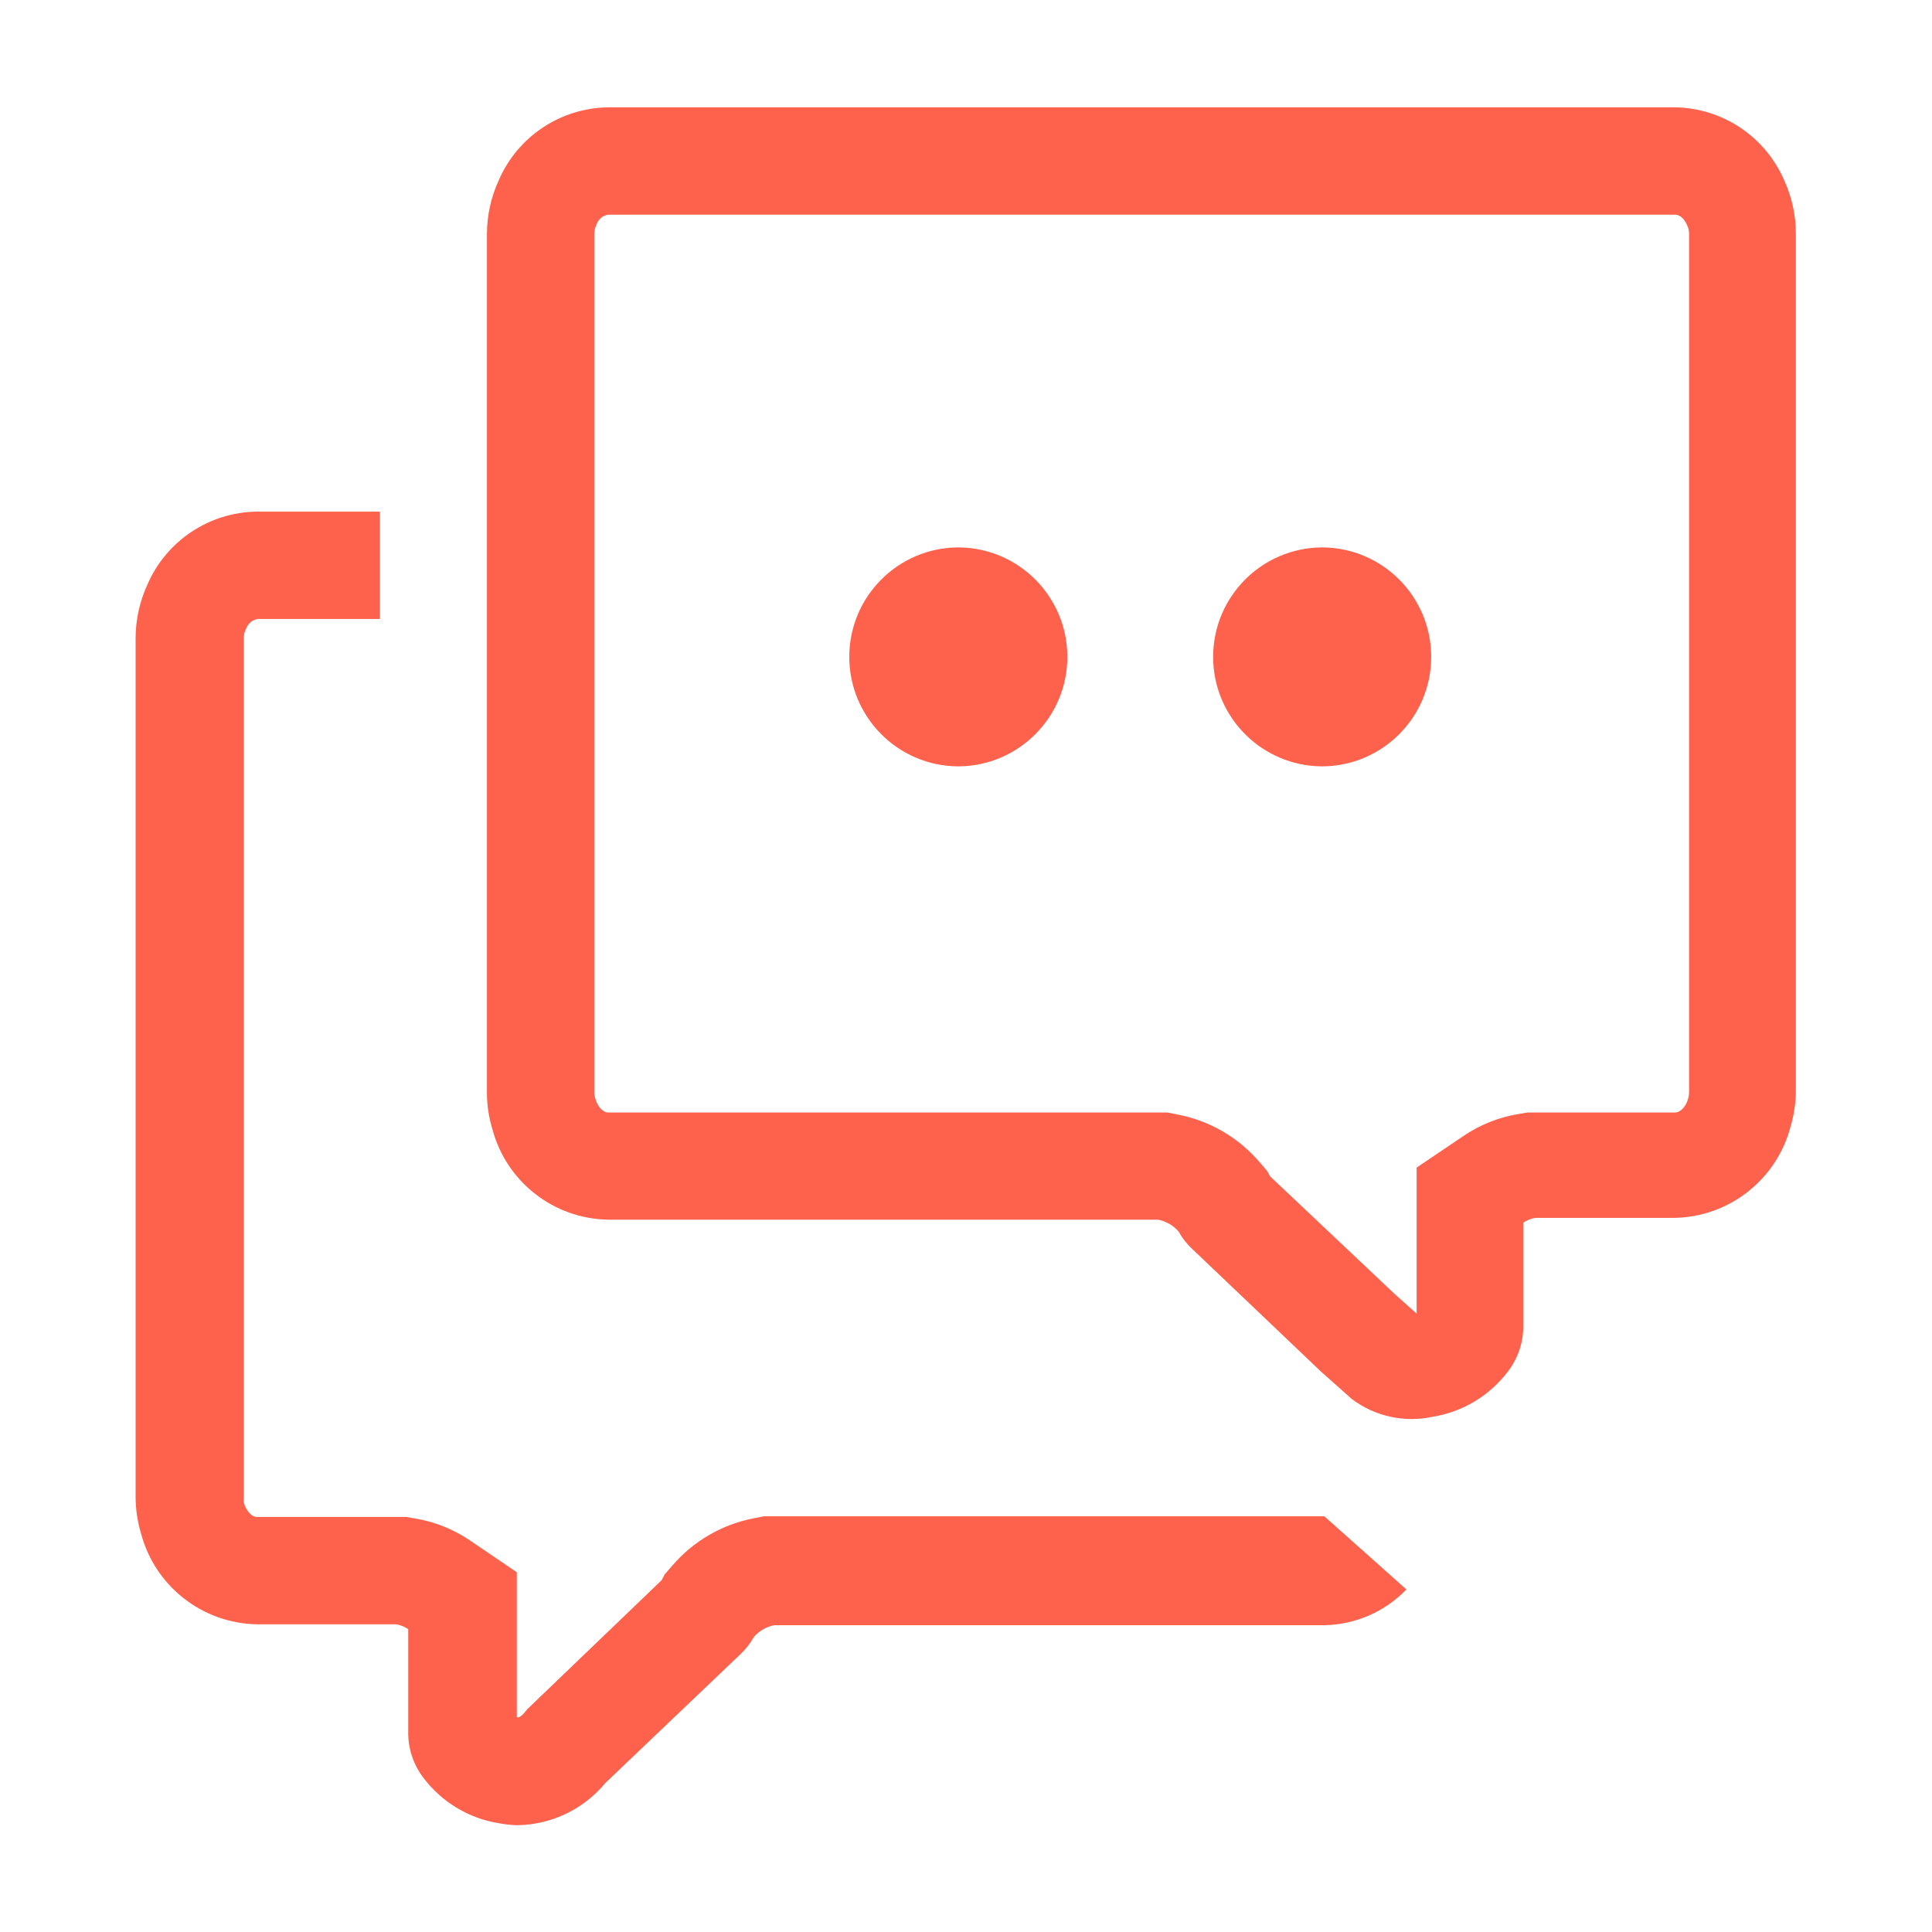
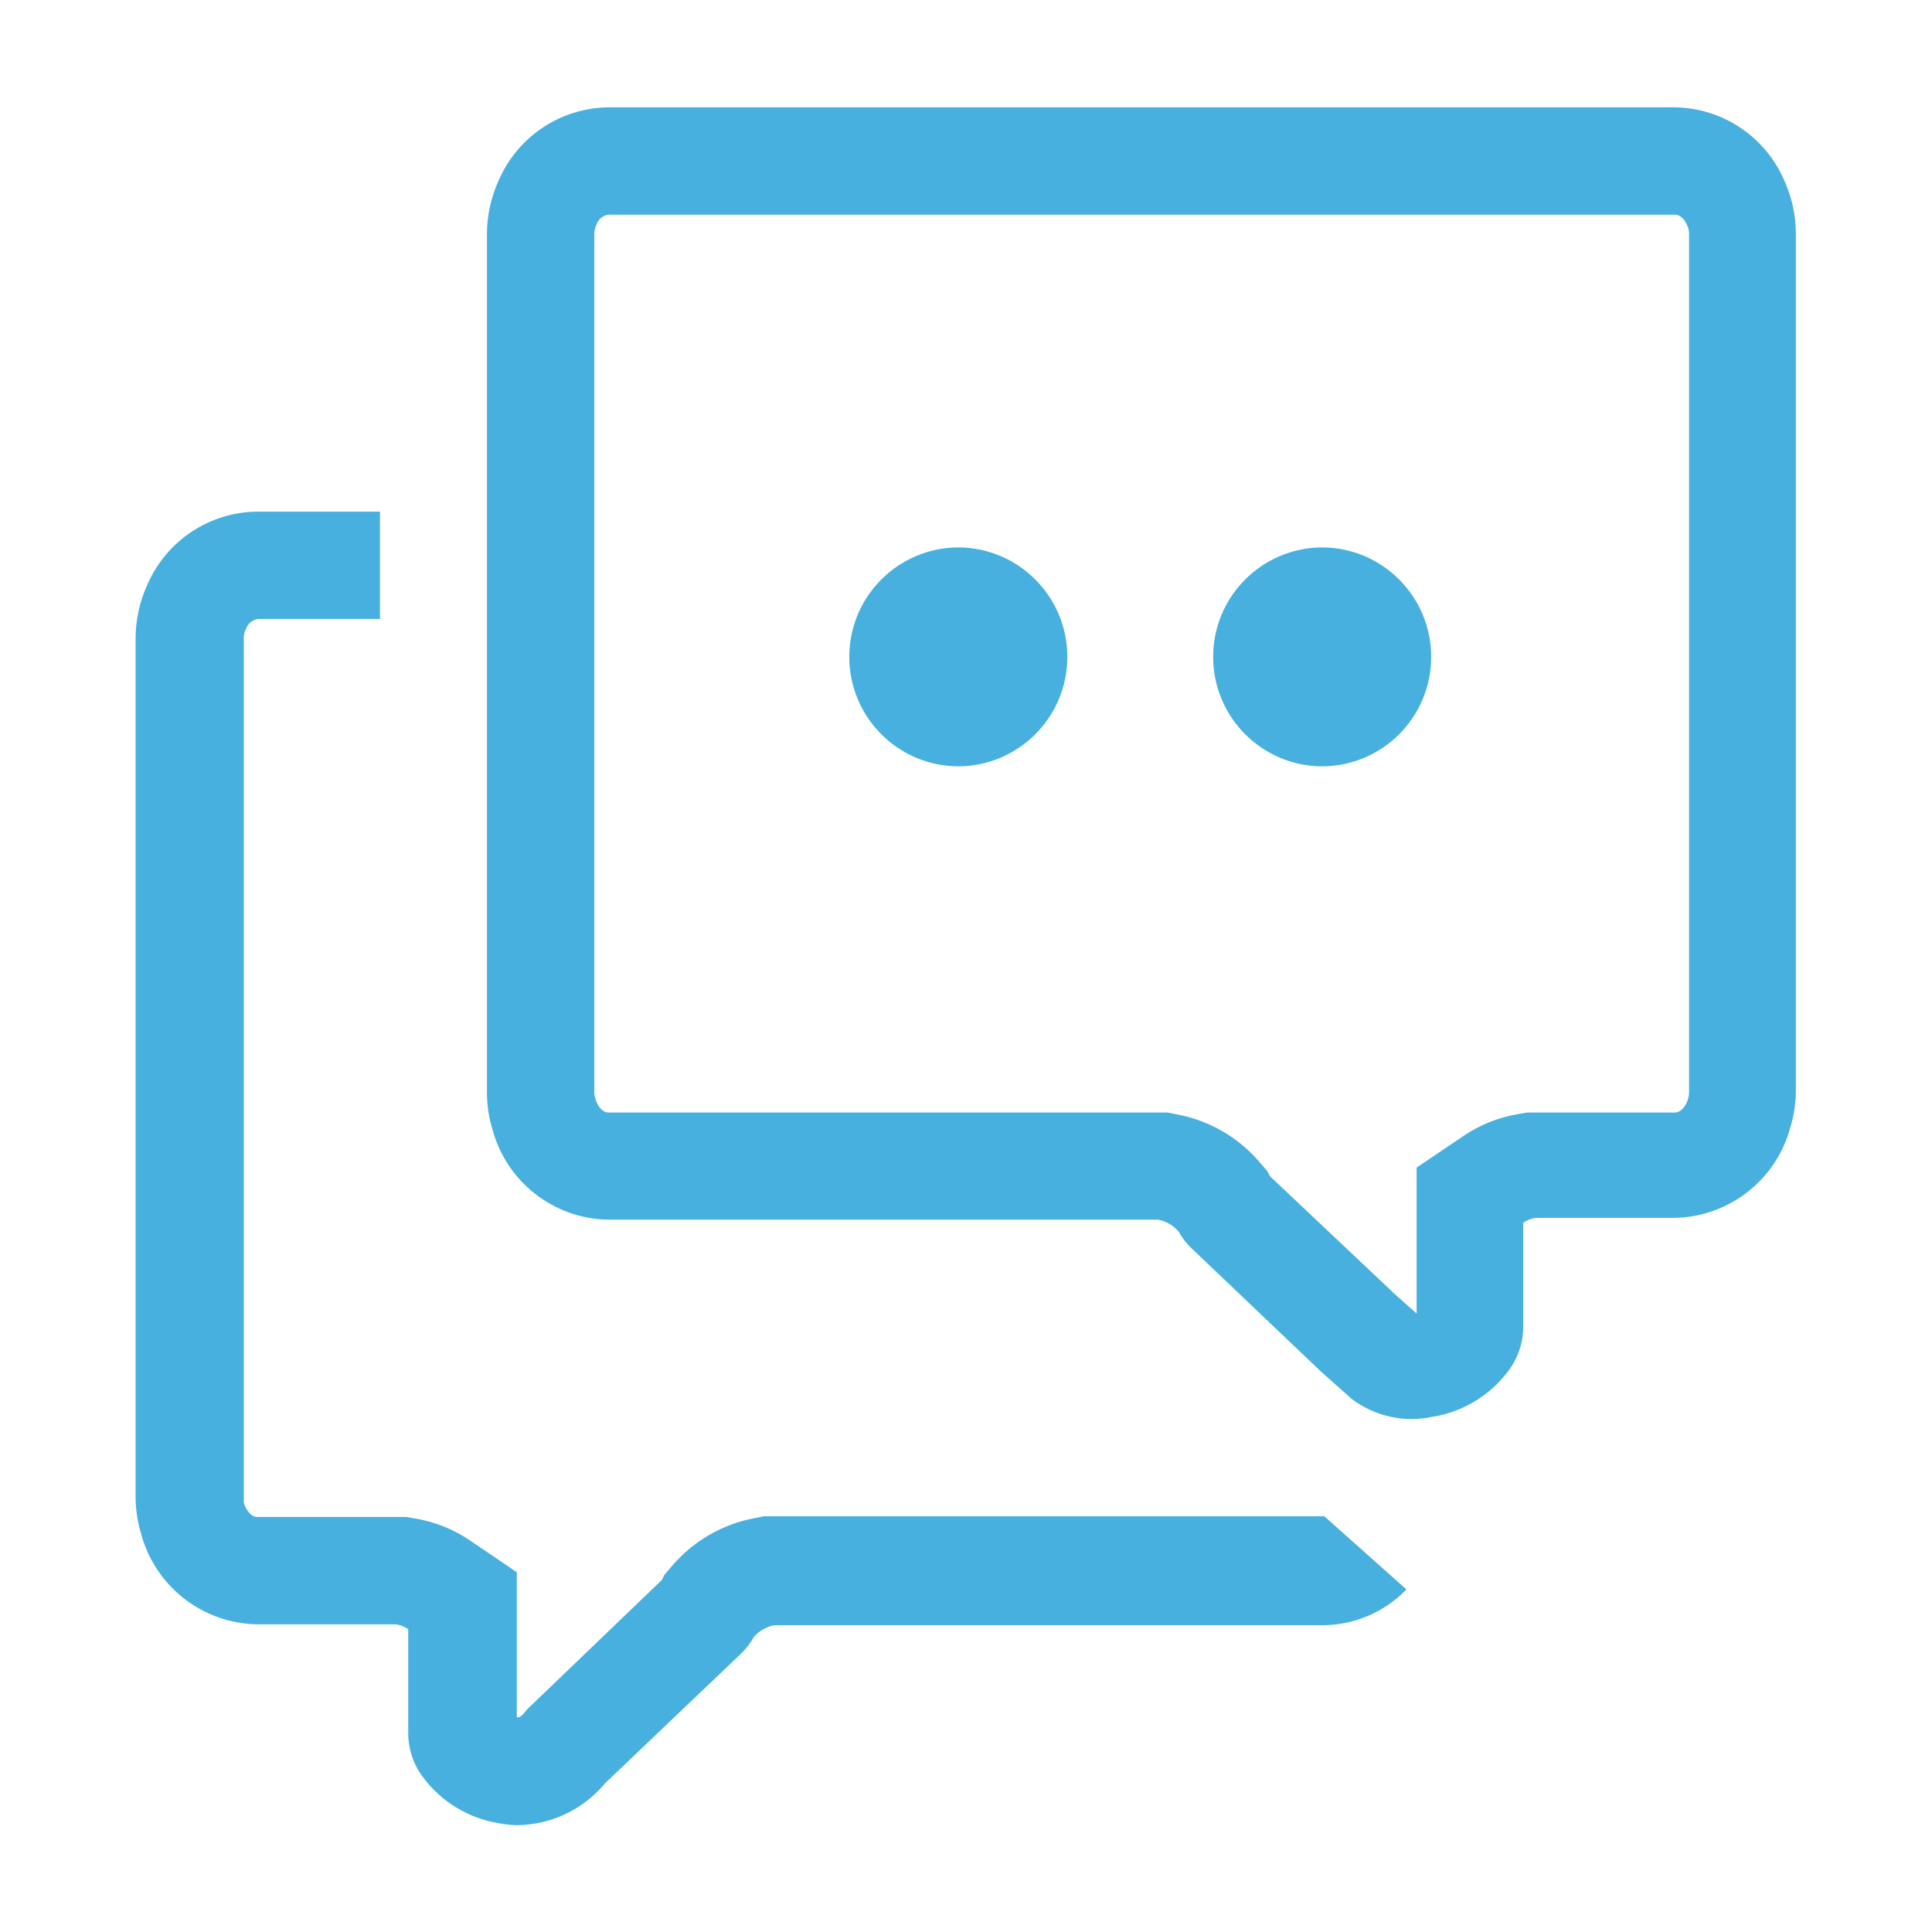
<svg xmlns="http://www.w3.org/2000/svg" t="1598577235359" class="icon" viewBox="0 0 1024 1024" version="1.1" p-id="2021" width="200" height="200">
  <defs>
    <style type="text/css" />
  </defs>
-   <path d="M887.846 113.778c2.844 0 5.12 2.75 6.163 5.215l0.569 1.233a10.809 10.809 0 0 1 0.664 3.603v455.111a13.369 13.369 0 0 1-0.664 3.887c-0.948 3.319-3.698 6.827-6.827 6.827h-78.222l-4.456 0.759a73.292 73.292 0 0 0-29.393 11.662l-24.841 16.782v77.369l-11.378-10.145-66.276-62.578-1.612-2.939-4.172-4.836a75.852 75.852 0 0 0-43.33-25.031l-5.31-1.043H322.37c-3.034 0-5.689-3.508-6.732-7.016a20.859 20.859 0 0 1-0.664-2.939V124.018a12.136 12.136 0 0 1 1.233-5.12A7.775 7.775 0 0 1 322.37 113.778h565.476m0-56.889H322.37a64.095 64.095 0 0 0-58.027 38.684 68.456 68.456 0 0 0-6.258 28.444v455.68a66.939 66.939 0 0 0 2.939 18.963A64.569 64.569 0 0 0 322.37 646.447h291.366a18.963 18.963 0 0 1 10.904 6.258 37.926 37.926 0 0 0 7.49 9.481l67.887 64.664 16.403 14.601a52.622 52.622 0 0 0 42.856 9.481 62.483 62.483 0 0 0 40.012-24.083 38.969 38.969 0 0 0 8.059-23.324v-55.467a16.024 16.024 0 0 1 6.447-2.56h73.671a64.759 64.759 0 0 0 61.535-48.261 67.982 67.982 0 0 0 2.844-18.963V123.828a68.456 68.456 0 0 0-6.258-28.444A64.095 64.095 0 0 0 887.846 56.889z" fill="#fe624c" p-id="2022" />
-   <path d="M700.018 724.954l3.413 3.224a65.422 65.422 0 0 0 12.895 11.378l-16.403-14.601zM701.63 803.65H404.954l-5.31 1.043a75.852 75.852 0 0 0-43.236 25.031l-4.172 4.836-1.517 2.939-69.12 66.37-2.086 1.991-1.896 2.276A7.585 7.585 0 0 1 274.963 910.222h-1.043v-76.895l-24.841-16.877a73.292 73.292 0 0 0-29.298-11.662l-4.456-0.759h-78.981c-3.224 0-5.879-3.508-7.111-7.585a11.283 11.283 0 0 1 0-2.276V337.92a10.524 10.524 0 0 1 0.664-3.508l0.569-1.233a7.87 7.87 0 0 1 6.258-5.12h64.664v-56.889h-65.233a64.095 64.095 0 0 0-58.027 38.684 68.456 68.456 0 0 0-6.258 28.444v455.396a67.982 67.982 0 0 0 2.844 18.963 64.759 64.759 0 0 0 61.535 48.261h73.671a16.024 16.024 0 0 1 6.447 2.56v55.467a38.969 38.969 0 0 0 8.059 23.324 62.483 62.483 0 0 0 40.012 24.083 59.354 59.354 0 0 0 9.481 1.043 61.535 61.535 0 0 0 46.839-22.281l71.301-67.982a37.926 37.926 0 0 0 7.49-9.481 18.963 18.963 0 0 1 10.904-6.258H701.63a61.914 61.914 0 0 0 43.804-18.963l-43.425-38.684zM507.923 406.187a58.027 58.027 0 0 1 0-116.053 58.027 58.027 0 0 1 0 116.053zM700.776 406.187a58.027 58.027 0 0 1 0-116.053 58.027 58.027 0 0 1 0 116.053z" fill="#fe624c" p-id="2023" />
+   <path d="M887.846 113.778c2.844 0 5.12 2.75 6.163 5.215l0.569 1.233a10.809 10.809 0 0 1 0.664 3.603v455.111a13.369 13.369 0 0 1-0.664 3.887c-0.948 3.319-3.698 6.827-6.827 6.827h-78.222l-4.456 0.759a73.292 73.292 0 0 0-29.393 11.662l-24.841 16.782v77.369l-11.378-10.145-66.276-62.578-1.612-2.939-4.172-4.836a75.852 75.852 0 0 0-43.33-25.031l-5.31-1.043H322.37c-3.034 0-5.689-3.508-6.732-7.016a20.859 20.859 0 0 1-0.664-2.939V124.018a12.136 12.136 0 0 1 1.233-5.12A7.775 7.775 0 0 1 322.37 113.778h565.476m0-56.889H322.37a64.095 64.095 0 0 0-58.027 38.684 68.456 68.456 0 0 0-6.258 28.444v455.68a66.939 66.939 0 0 0 2.939 18.963A64.569 64.569 0 0 0 322.37 646.447h291.366a18.963 18.963 0 0 1 10.904 6.258 37.926 37.926 0 0 0 7.49 9.481l67.887 64.664 16.403 14.601a52.622 52.622 0 0 0 42.856 9.481 62.483 62.483 0 0 0 40.012-24.083 38.969 38.969 0 0 0 8.059-23.324v-55.467a16.024 16.024 0 0 1 6.447-2.56h73.671a64.759 64.759 0 0 0 61.535-48.261 67.982 67.982 0 0 0 2.844-18.963V123.828a68.456 68.456 0 0 0-6.258-28.444A64.095 64.095 0 0 0 887.846 56.889z" fill="#47b0df" p-id="2022" />
+   <path d="M700.018 724.954l3.413 3.224a65.422 65.422 0 0 0 12.895 11.378l-16.403-14.601zM701.63 803.65H404.954l-5.31 1.043a75.852 75.852 0 0 0-43.236 25.031l-4.172 4.836-1.517 2.939-69.12 66.37-2.086 1.991-1.896 2.276A7.585 7.585 0 0 1 274.963 910.222h-1.043v-76.895l-24.841-16.877a73.292 73.292 0 0 0-29.298-11.662l-4.456-0.759h-78.981c-3.224 0-5.879-3.508-7.111-7.585a11.283 11.283 0 0 1 0-2.276V337.92a10.524 10.524 0 0 1 0.664-3.508l0.569-1.233a7.87 7.87 0 0 1 6.258-5.12h64.664v-56.889h-65.233a64.095 64.095 0 0 0-58.027 38.684 68.456 68.456 0 0 0-6.258 28.444v455.396a67.982 67.982 0 0 0 2.844 18.963 64.759 64.759 0 0 0 61.535 48.261h73.671a16.024 16.024 0 0 1 6.447 2.56v55.467a38.969 38.969 0 0 0 8.059 23.324 62.483 62.483 0 0 0 40.012 24.083 59.354 59.354 0 0 0 9.481 1.043 61.535 61.535 0 0 0 46.839-22.281l71.301-67.982a37.926 37.926 0 0 0 7.49-9.481 18.963 18.963 0 0 1 10.904-6.258H701.63a61.914 61.914 0 0 0 43.804-18.963l-43.425-38.684zM507.923 406.187a58.027 58.027 0 0 1 0-116.053 58.027 58.027 0 0 1 0 116.053zM700.776 406.187a58.027 58.027 0 0 1 0-116.053 58.027 58.027 0 0 1 0 116.053z" fill="#47b0df" p-id="2023" />
</svg>
